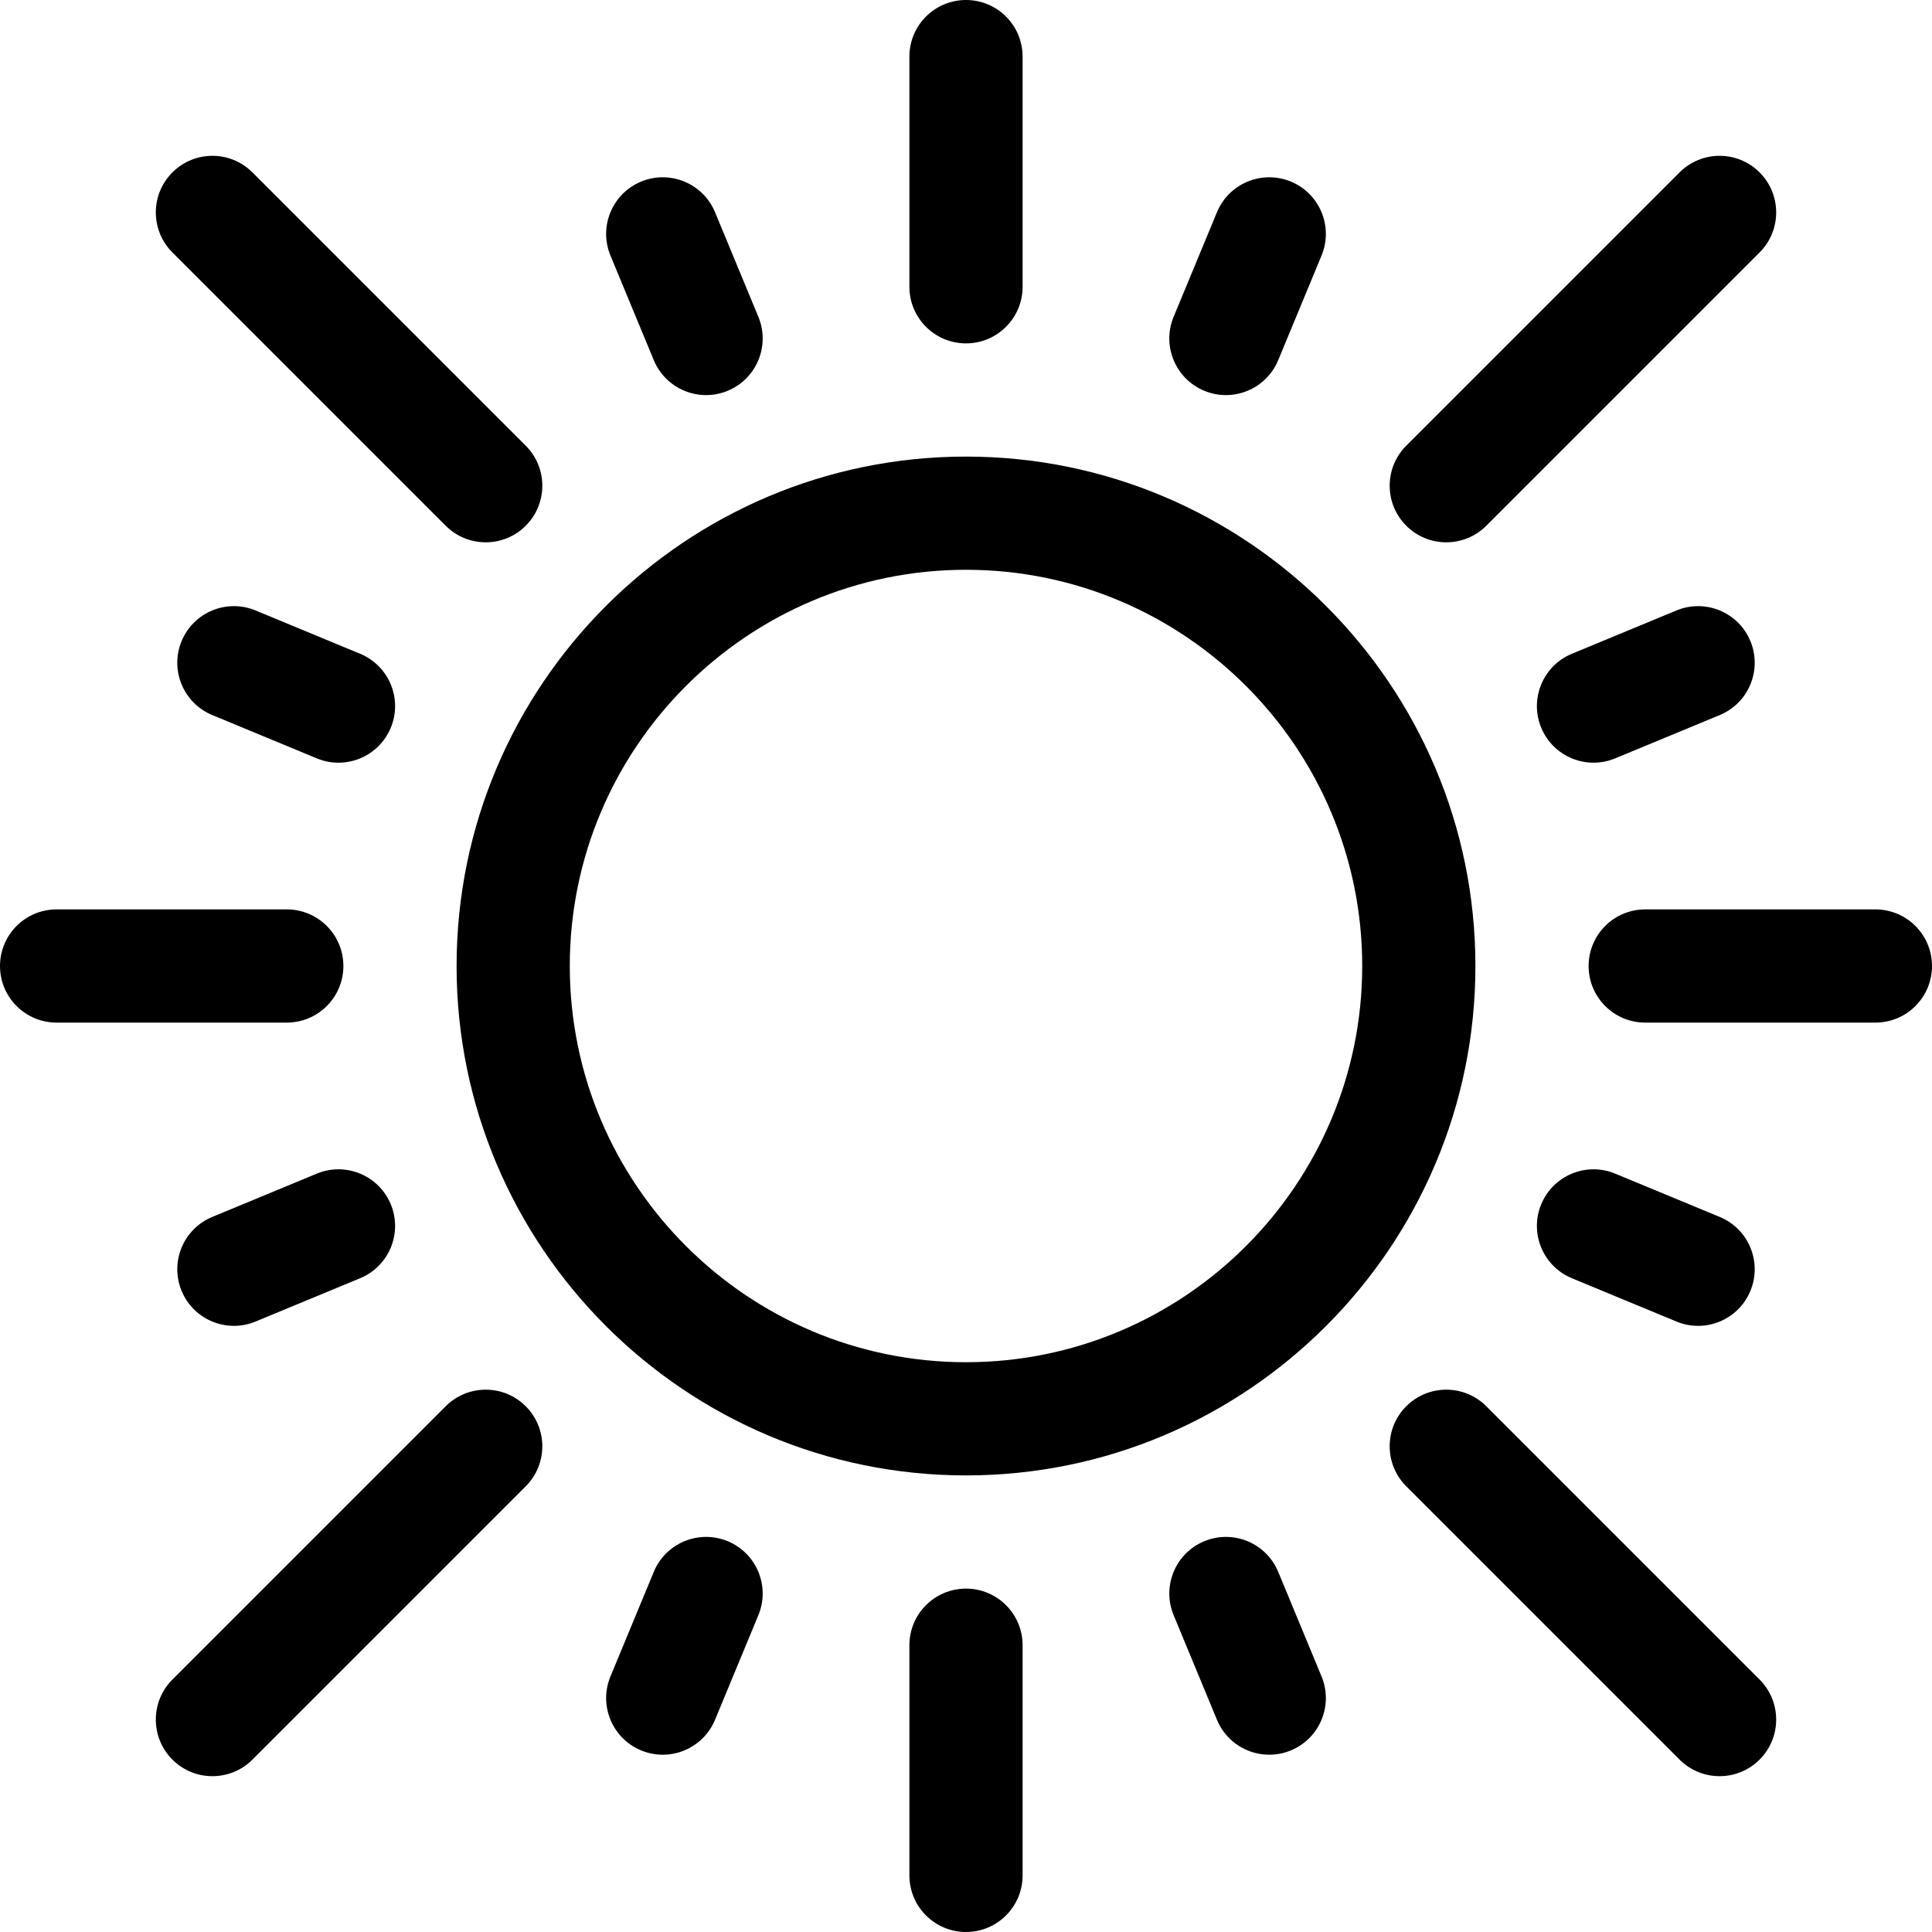
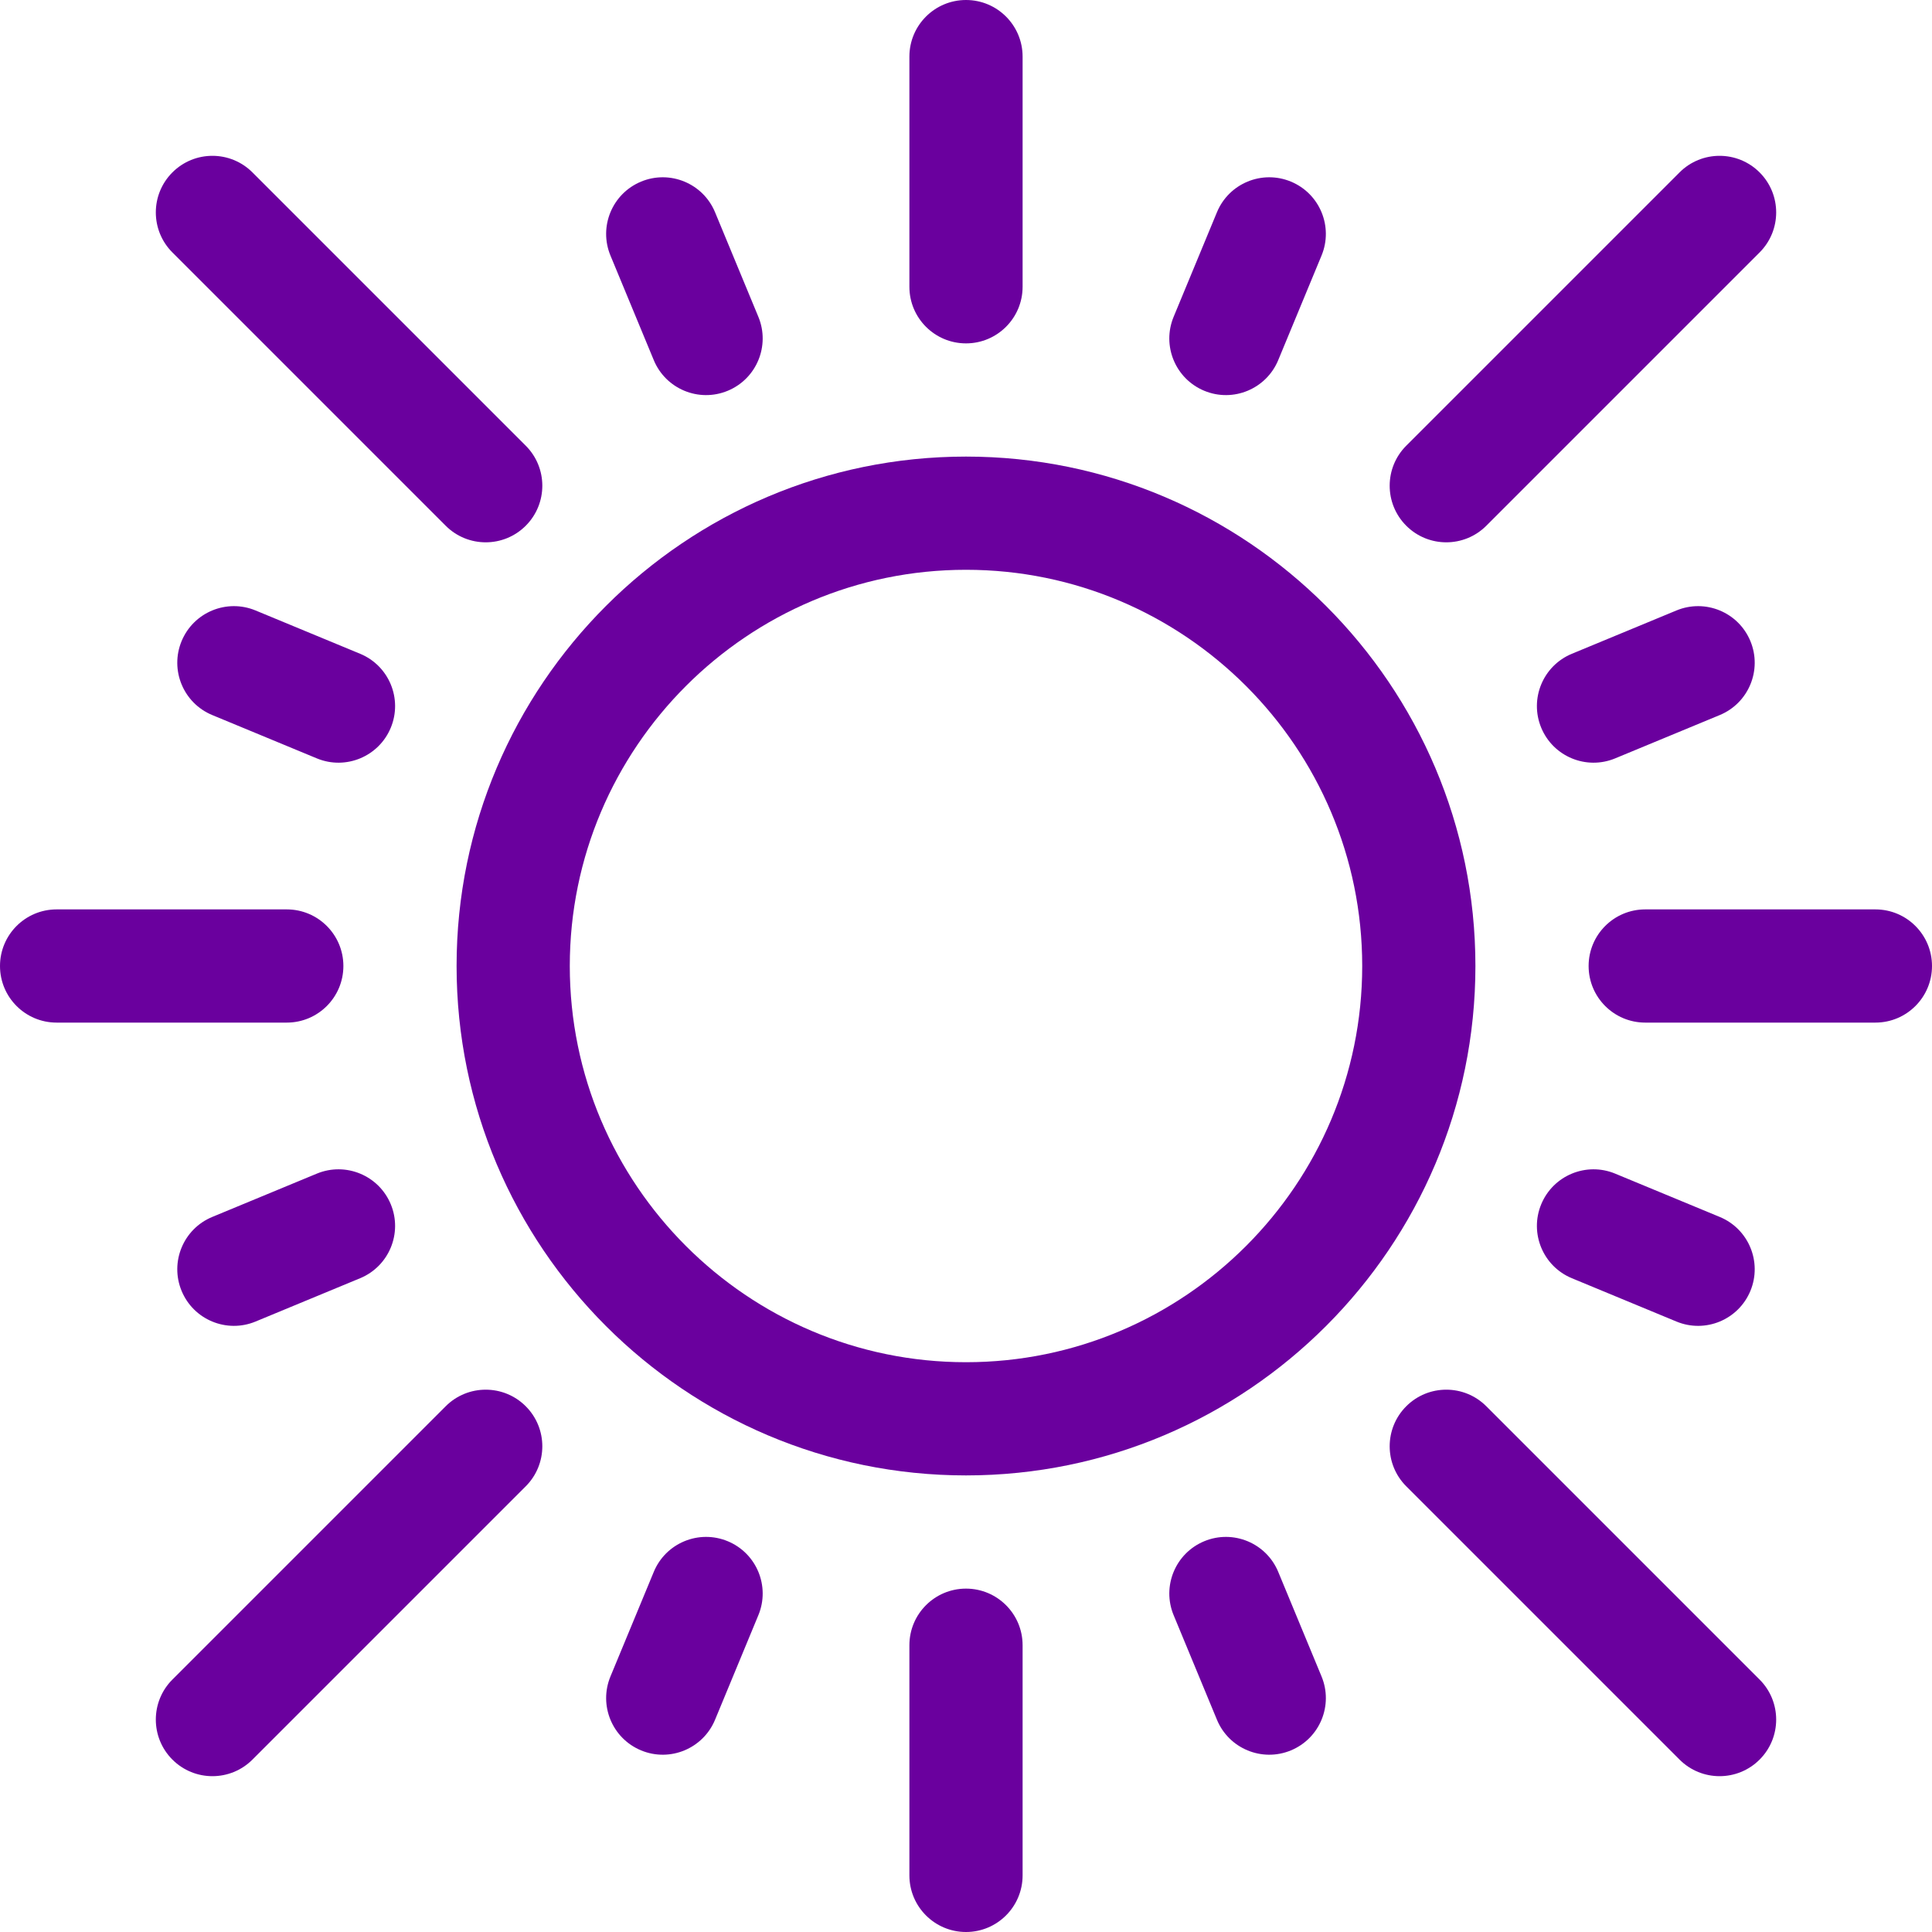
- <svg xmlns="http://www.w3.org/2000/svg" id="Capa_1" enable-background="new 0 0 512 512" height="512" viewBox="0 0 512 512" width="512">
-   <g>
-     <path d="m121 256c0 74.439 60.561 135 135 135s135-60.561 135-135-60.561-135-135-135-135 60.561-135 135zm135-105c57.897 0 105 47.103 105 105s-47.103 105-105 105-105-47.103-105-105 47.103-105 105-105z" />
-     <path d="m372.673 372.673c-5.858 5.858-5.858 15.355 0 21.213l72.426 72.426c5.857 5.858 15.355 5.859 21.213 0 5.858-5.858 5.858-15.355 0-21.213l-72.426-72.426c-5.858-5.859-15.356-5.859-21.213 0z" />
-     <path d="m66.901 45.688c-5.857-5.858-15.355-5.858-21.213 0s-5.858 15.355 0 21.213l72.426 72.426c5.857 5.858 15.355 5.859 21.213 0 5.858-5.858 5.858-15.355 0-21.213z" />
-     <path d="m45.688 466.312c5.857 5.858 15.355 5.859 21.213 0l72.426-72.426c5.858-5.858 5.858-15.355 0-21.213-5.857-5.858-15.355-5.858-21.213 0l-72.426 72.426c-5.858 5.858-5.858 15.355 0 21.213z" />
-     <path d="m466.312 45.688c-5.857-5.858-15.355-5.858-21.213 0l-72.426 72.426c-5.858 5.858-5.858 15.355 0 21.213 5.857 5.858 15.355 5.859 21.213 0l72.426-72.426c5.858-5.858 5.858-15.355 0-21.213z" />
-     <path d="m319.143 408.44c-7.654 3.17-11.288 11.945-8.118 19.599l11.48 27.716c3.166 7.642 11.934 11.293 19.599 8.118 7.654-3.17 11.288-11.945 8.118-19.599l-11.48-27.716c-3.171-7.654-11.945-11.287-19.599-8.118z" />
-     <path d="m192.857 103.56c7.654-3.17 11.288-11.945 8.118-19.599l-11.48-27.716c-3.171-7.654-11.945-11.287-19.599-8.118-7.654 3.17-11.288 11.945-8.118 19.599l11.48 27.716c3.167 7.642 11.934 11.293 19.599 8.118z" />
-     <path d="m83.961 311.024-27.716 11.48c-7.654 3.17-11.288 11.945-8.118 19.599 3.166 7.642 11.934 11.293 19.599 8.118l27.716-11.48c7.654-3.17 11.288-11.945 8.118-19.599-3.17-7.653-11.944-11.286-19.599-8.118z" />
-     <path d="m428.039 200.976 27.716-11.48c7.654-3.17 11.288-11.945 8.118-19.599s-11.944-11.287-19.599-8.118l-27.716 11.48c-7.654 3.17-11.288 11.945-8.118 19.599 3.166 7.642 11.934 11.292 19.599 8.118z" />
-     <path d="m173.259 416.558-11.48 27.716c-3.17 7.654.464 16.428 8.118 19.599 7.685 3.182 16.441-.495 19.599-8.118l11.48-27.716c3.17-7.654-.464-16.428-8.118-19.599-7.655-3.169-16.429.464-19.599 8.118z" />
-     <path d="m338.741 95.442 11.48-27.716c3.17-7.654-.464-16.428-8.118-19.599-7.654-3.169-16.428.464-19.599 8.118l-11.48 27.716c-3.17 7.654.464 16.428 8.118 19.599 7.685 3.182 16.442-.495 19.599-8.118z" />
-     <path d="m95.442 173.259-27.716-11.48c-7.654-3.17-16.428.464-19.599 8.118-3.17 7.654.464 16.428 8.118 19.599l27.716 11.48c7.685 3.182 16.441-.495 19.599-8.118 3.17-7.654-.464-16.429-8.118-19.599z" />
-     <path d="m455.755 322.505-27.716-11.48c-7.654-3.169-16.428.464-19.599 8.118-3.17 7.654.464 16.428 8.118 19.599l27.716 11.48c7.685 3.182 16.441-.495 19.599-8.118 3.17-7.654-.464-16.429-8.118-19.599z" />
-     <path d="m241 436v61c0 8.284 6.716 15 15 15s15-6.716 15-15v-61c0-8.284-6.716-15-15-15s-15 6.716-15 15z" />
-     <path d="m271 76v-61c0-8.284-6.716-15-15-15s-15 6.716-15 15v61c0 8.284 6.716 15 15 15s15-6.716 15-15z" />
-     <path d="m0 256c0 8.284 6.716 15 15 15h61c8.284 0 15-6.716 15-15s-6.716-15-15-15h-61c-8.284 0-15 6.716-15 15z" />
-     <path d="m497 241h-61c-8.284 0-15 6.716-15 15s6.716 15 15 15h61c8.284 0 15-6.716 15-15s-6.716-15-15-15z" />
+ <svg xmlns="http://www.w3.org/2000/svg" style="isolation:isolate" viewBox="0 0 512 512" width="512pt" height="512pt">
+   <defs>
+     <clipPath id="_clipPath_YhXZ7PWRmHavGs8Uu0doaqkwl5unKQOu">
+       <rect width="512" height="512" />
+     </clipPath>
+   </defs>
+   <g clip-path="url(#_clipPath_YhXZ7PWRmHavGs8Uu0doaqkwl5unKQOu)">
+     <g>
+       <path d=" M 121 256 C 121 330.439 181.561 391 256 391 C 330.439 391 391 330.439 391 256 C 391 181.561 330.439 121 256 121 C 181.561 121 121 181.561 121 256 Z  M 256 151 C 313.897 151 361 198.103 361 256 C 361 313.897 313.897 361 256 361 C 198.103 361 151 313.897 151 256 C 151 198.103 198.103 151 256 151 Z " fill="rgb(106,0,158)" />
+       <path d=" M 372.673 372.673 C 366.815 378.531 366.815 388.028 372.673 393.886 L 445.099 466.312 C 450.956 472.17 460.454 472.171 466.312 466.312 C 472.17 460.454 472.17 450.957 466.312 445.099 L 393.886 372.673 C 388.028 366.814 378.53 366.814 372.673 372.673 Z " fill="rgb(106,0,158)" />
+       <path d=" M 66.901 45.688 C 61.044 39.83 51.546 39.83 45.688 45.688 C 39.83 51.546 39.83 61.043 45.688 66.901 L 118.114 139.327 C 123.971 145.185 133.469 145.186 139.327 139.327 C 145.185 133.469 145.185 123.972 139.327 118.114 L 66.901 45.688 Z " fill="rgb(106,0,158)" />
+       <path d=" M 45.688 466.312 C 51.545 472.17 61.043 472.171 66.901 466.312 L 139.327 393.886 C 145.185 388.028 145.185 378.531 139.327 372.673 C 133.47 366.815 123.972 366.815 118.114 372.673 L 45.688 445.099 C 39.83 450.957 39.83 460.454 45.688 466.312 Z " fill="rgb(106,0,158)" />
+       <path d=" M 466.312 45.688 C 460.455 39.83 450.957 39.83 445.099 45.688 L 372.673 118.114 C 366.815 123.972 366.815 133.469 372.673 139.327 C 378.53 145.185 388.028 145.186 393.886 139.327 L 466.312 66.901 C 472.17 61.043 472.17 51.546 466.312 45.688 Z " fill="rgb(106,0,158)" />
+       <path d=" M 319.143 408.44 C 311.489 411.61 307.855 420.385 311.025 428.039 L 322.505 455.755 C 325.671 463.397 334.439 467.048 342.104 463.873 C 349.758 460.703 353.392 451.928 350.222 444.274 L 338.742 416.558 C 335.571 408.904 326.797 405.271 319.143 408.44 Z " fill="rgb(106,0,158)" />
+       <path d=" M 192.857 103.56 C 200.511 100.39 204.145 91.615 200.975 83.961 L 189.495 56.245 C 186.324 48.591 177.55 44.958 169.896 48.127 C 162.242 51.297 158.608 60.072 161.778 67.726 L 173.258 95.442 C 176.425 103.084 185.192 106.735 192.857 103.56 Z " fill="rgb(106,0,158)" />
+       <path d=" M 83.961 311.024 L 56.245 322.504 C 48.591 325.674 44.957 334.449 48.127 342.103 C 51.293 349.745 60.061 353.396 67.726 350.221 L 95.442 338.741 C 103.096 335.571 106.73 326.796 103.56 319.142 C 100.39 311.489 91.616 307.856 83.961 311.024 Z " fill="rgb(106,0,158)" />
+       <path d=" M 428.039 200.976 L 455.755 189.496 C 463.409 186.326 467.043 177.551 463.873 169.897 C 460.703 162.243 451.929 158.61 444.274 161.779 L 416.558 173.259 C 408.904 176.429 405.27 185.204 408.44 192.858 C 411.606 200.5 420.374 204.15 428.039 200.976 Z " fill="rgb(106,0,158)" />
+       <path d=" M 173.259 416.558 L 161.779 444.274 C 158.609 451.928 162.243 460.702 169.897 463.873 C 177.582 467.055 186.338 463.378 189.496 455.755 L 200.976 428.039 C 204.146 420.385 200.512 411.611 192.858 408.44 C 185.203 405.271 176.429 408.904 173.259 416.558 Z " fill="rgb(106,0,158)" />
+       <path d=" M 338.741 95.442 L 350.221 67.726 C 353.391 60.072 349.757 51.298 342.103 48.127 C 334.449 44.958 325.675 48.591 322.504 56.245 L 311.024 83.961 C 307.854 91.615 311.488 100.389 319.142 103.56 C 326.827 106.742 335.584 103.065 338.741 95.442 L 338.741 95.442 Z " fill="rgb(106,0,158)" />
+       <path d=" M 95.442 173.259 L 67.726 161.779 C 60.072 158.609 51.298 162.243 48.127 169.897 C 44.957 177.551 48.591 186.325 56.245 189.496 L 83.961 200.976 C 91.646 204.158 100.402 200.481 103.56 192.858 C 106.73 185.204 103.096 176.429 95.442 173.259 L 95.442 173.259 Z " fill="rgb(106,0,158)" />
+       <path d=" M 455.755 322.505 L 428.039 311.025 C 420.385 307.856 411.611 311.489 408.44 319.143 C 405.27 326.797 408.904 335.571 416.558 338.742 L 444.274 350.222 C 451.959 353.404 460.715 349.727 463.873 342.104 C 467.043 334.45 463.409 325.675 455.755 322.505 Z " fill="rgb(106,0,158)" />
+       <path d=" M 241 436 L 241 497 C 241 505.284 247.716 512 256 512 C 264.284 512 271 505.284 271 497 L 271 436 C 271 427.716 264.284 421 256 421 C 247.716 421 241 427.716 241 436 Z " fill="rgb(106,0,158)" />
+       <path d=" M 271 76 L 271 15 C 271 6.716 264.284 0 256 0 C 247.716 0 241 6.716 241 15 L 241 76 C 241 84.284 247.716 91 256 91 C 264.284 91 271 84.284 271 76 Z " fill="rgb(106,0,158)" />
+       <path d=" M 0 256 C 0 264.284 6.716 271 15 271 L 76 271 C 84.284 271 91 264.284 91 256 C 91 247.716 84.284 241 76 241 L 15 241 C 6.716 241 0 247.716 0 256 Z " fill="rgb(106,0,158)" />
+       <path d=" M 497 241 L 436 241 C 427.716 241 421 247.716 421 256 C 421 264.284 427.716 271 436 271 L 497 271 C 505.284 271 512 264.284 512 256 C 512 247.716 505.284 241 497 241 Z " fill="rgb(106,0,158)" />
+     </g>
  </g>
</svg>
